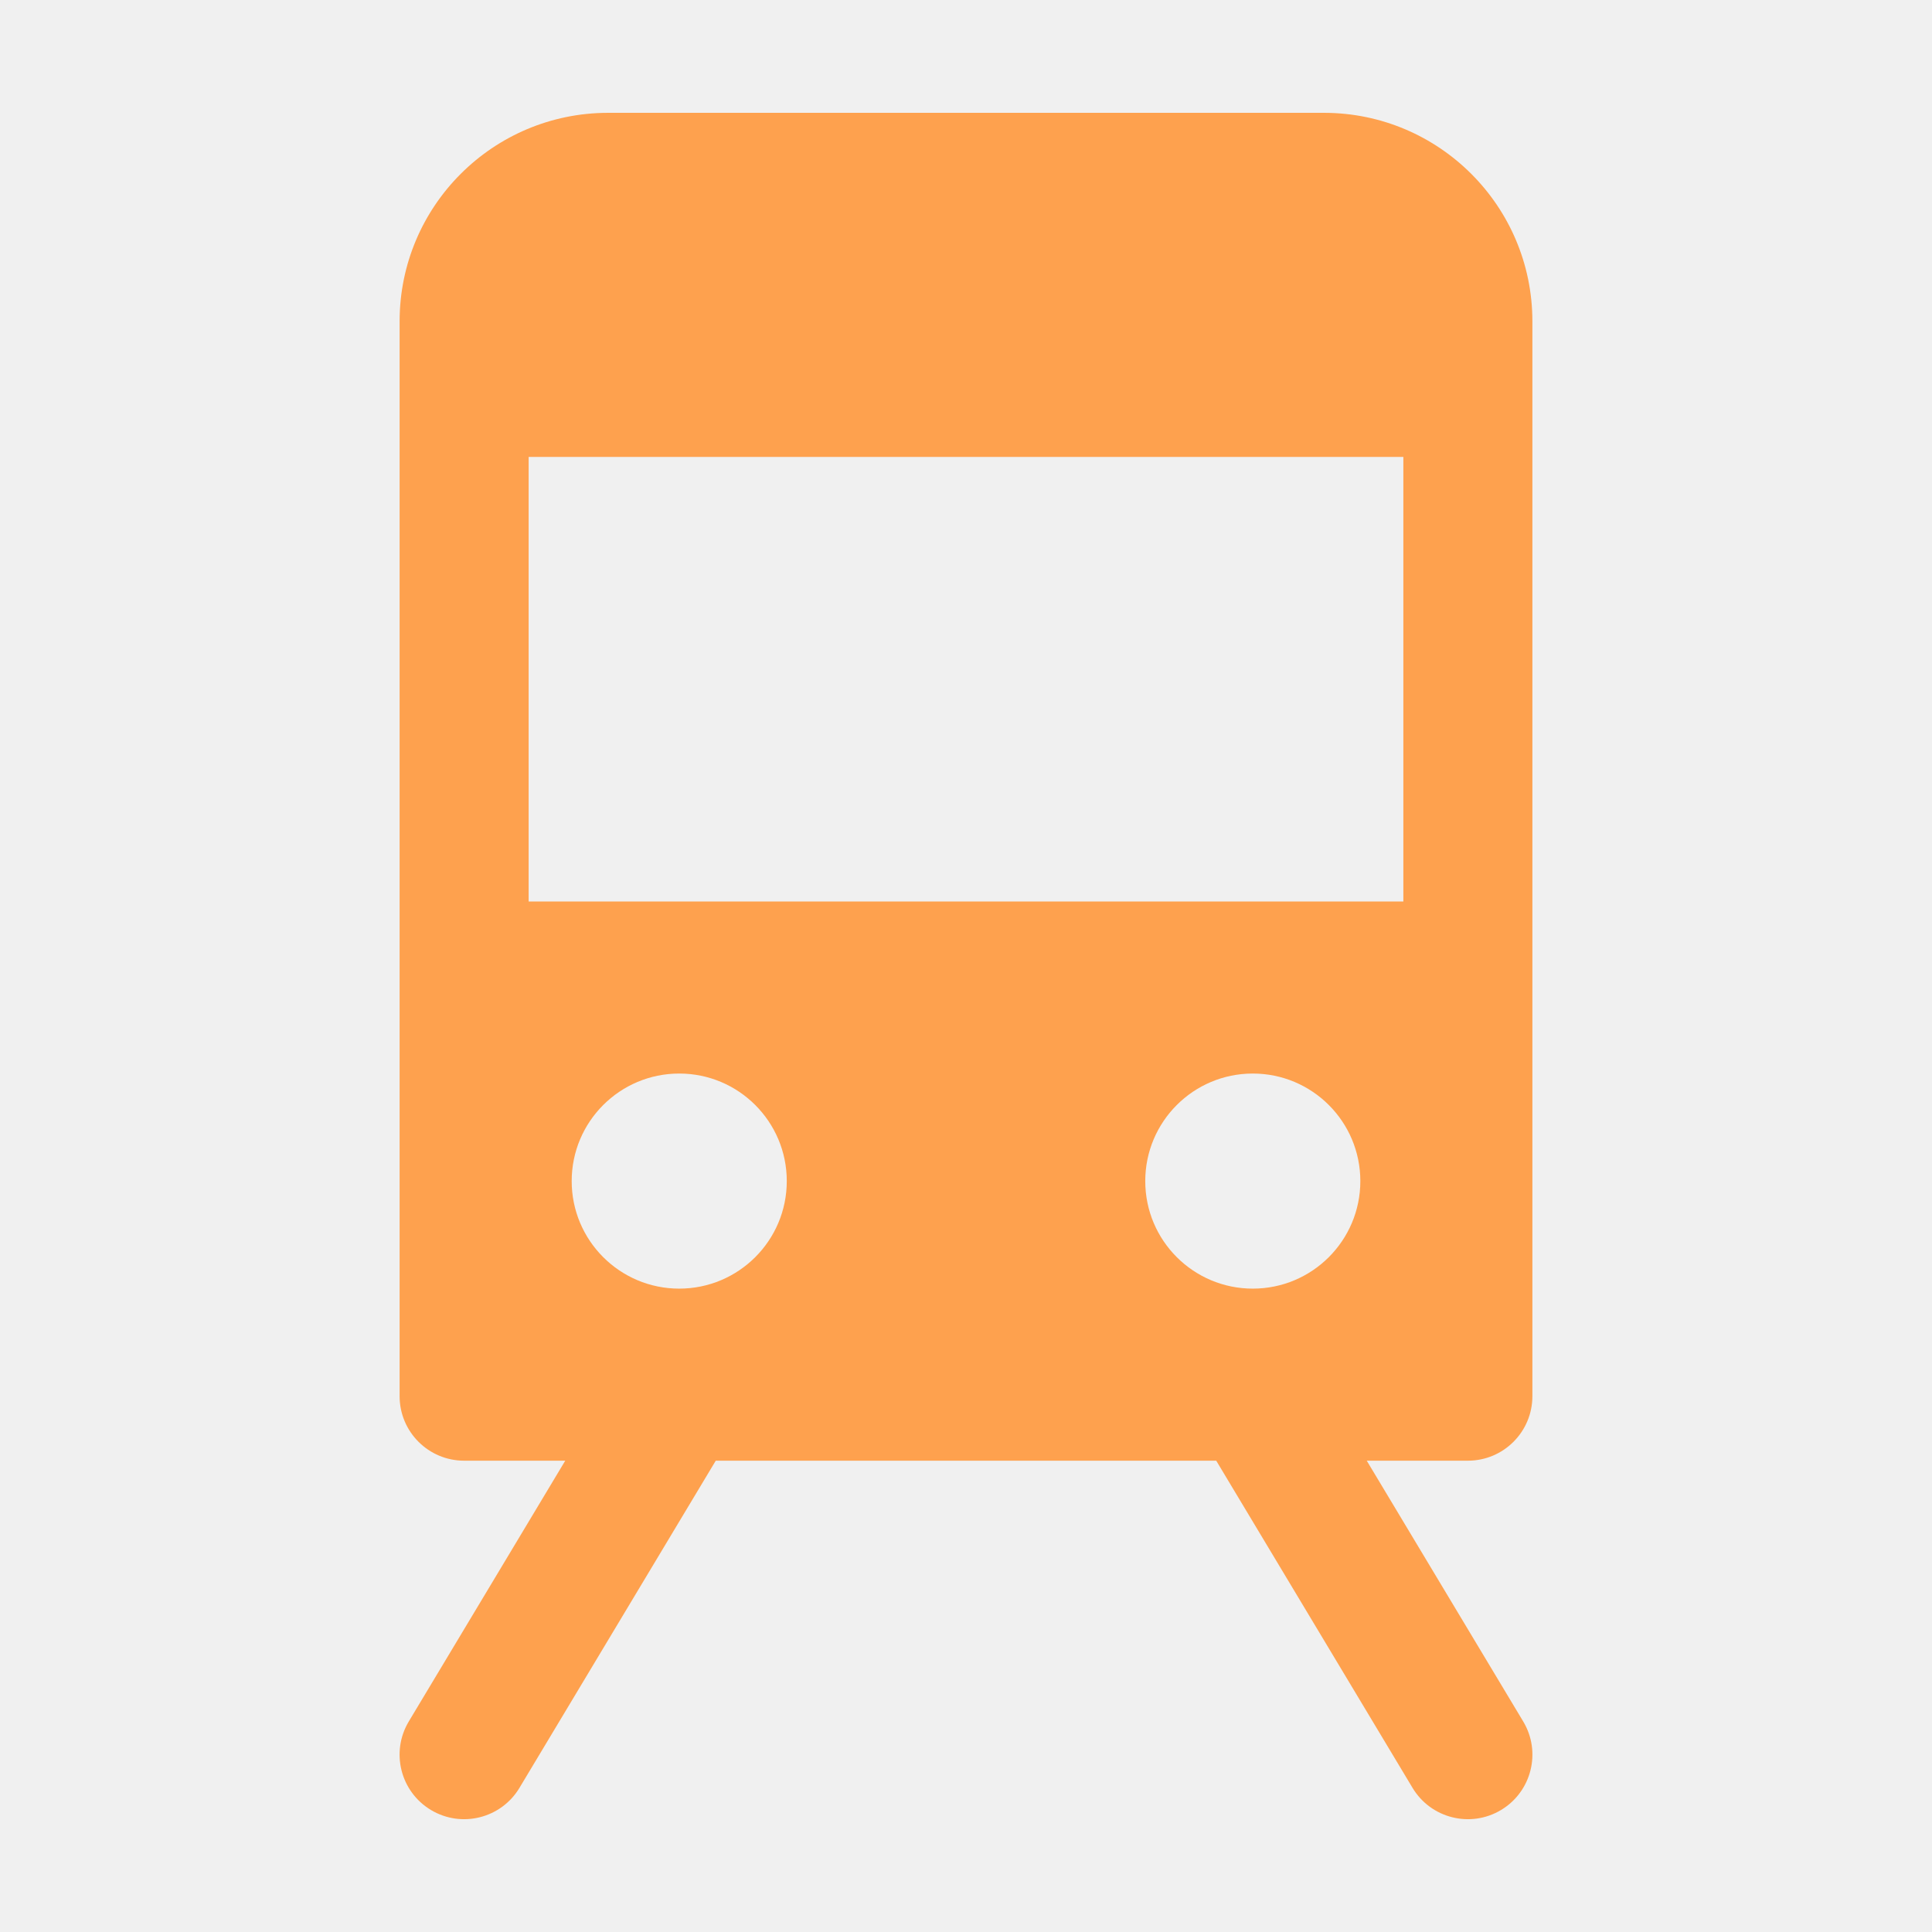
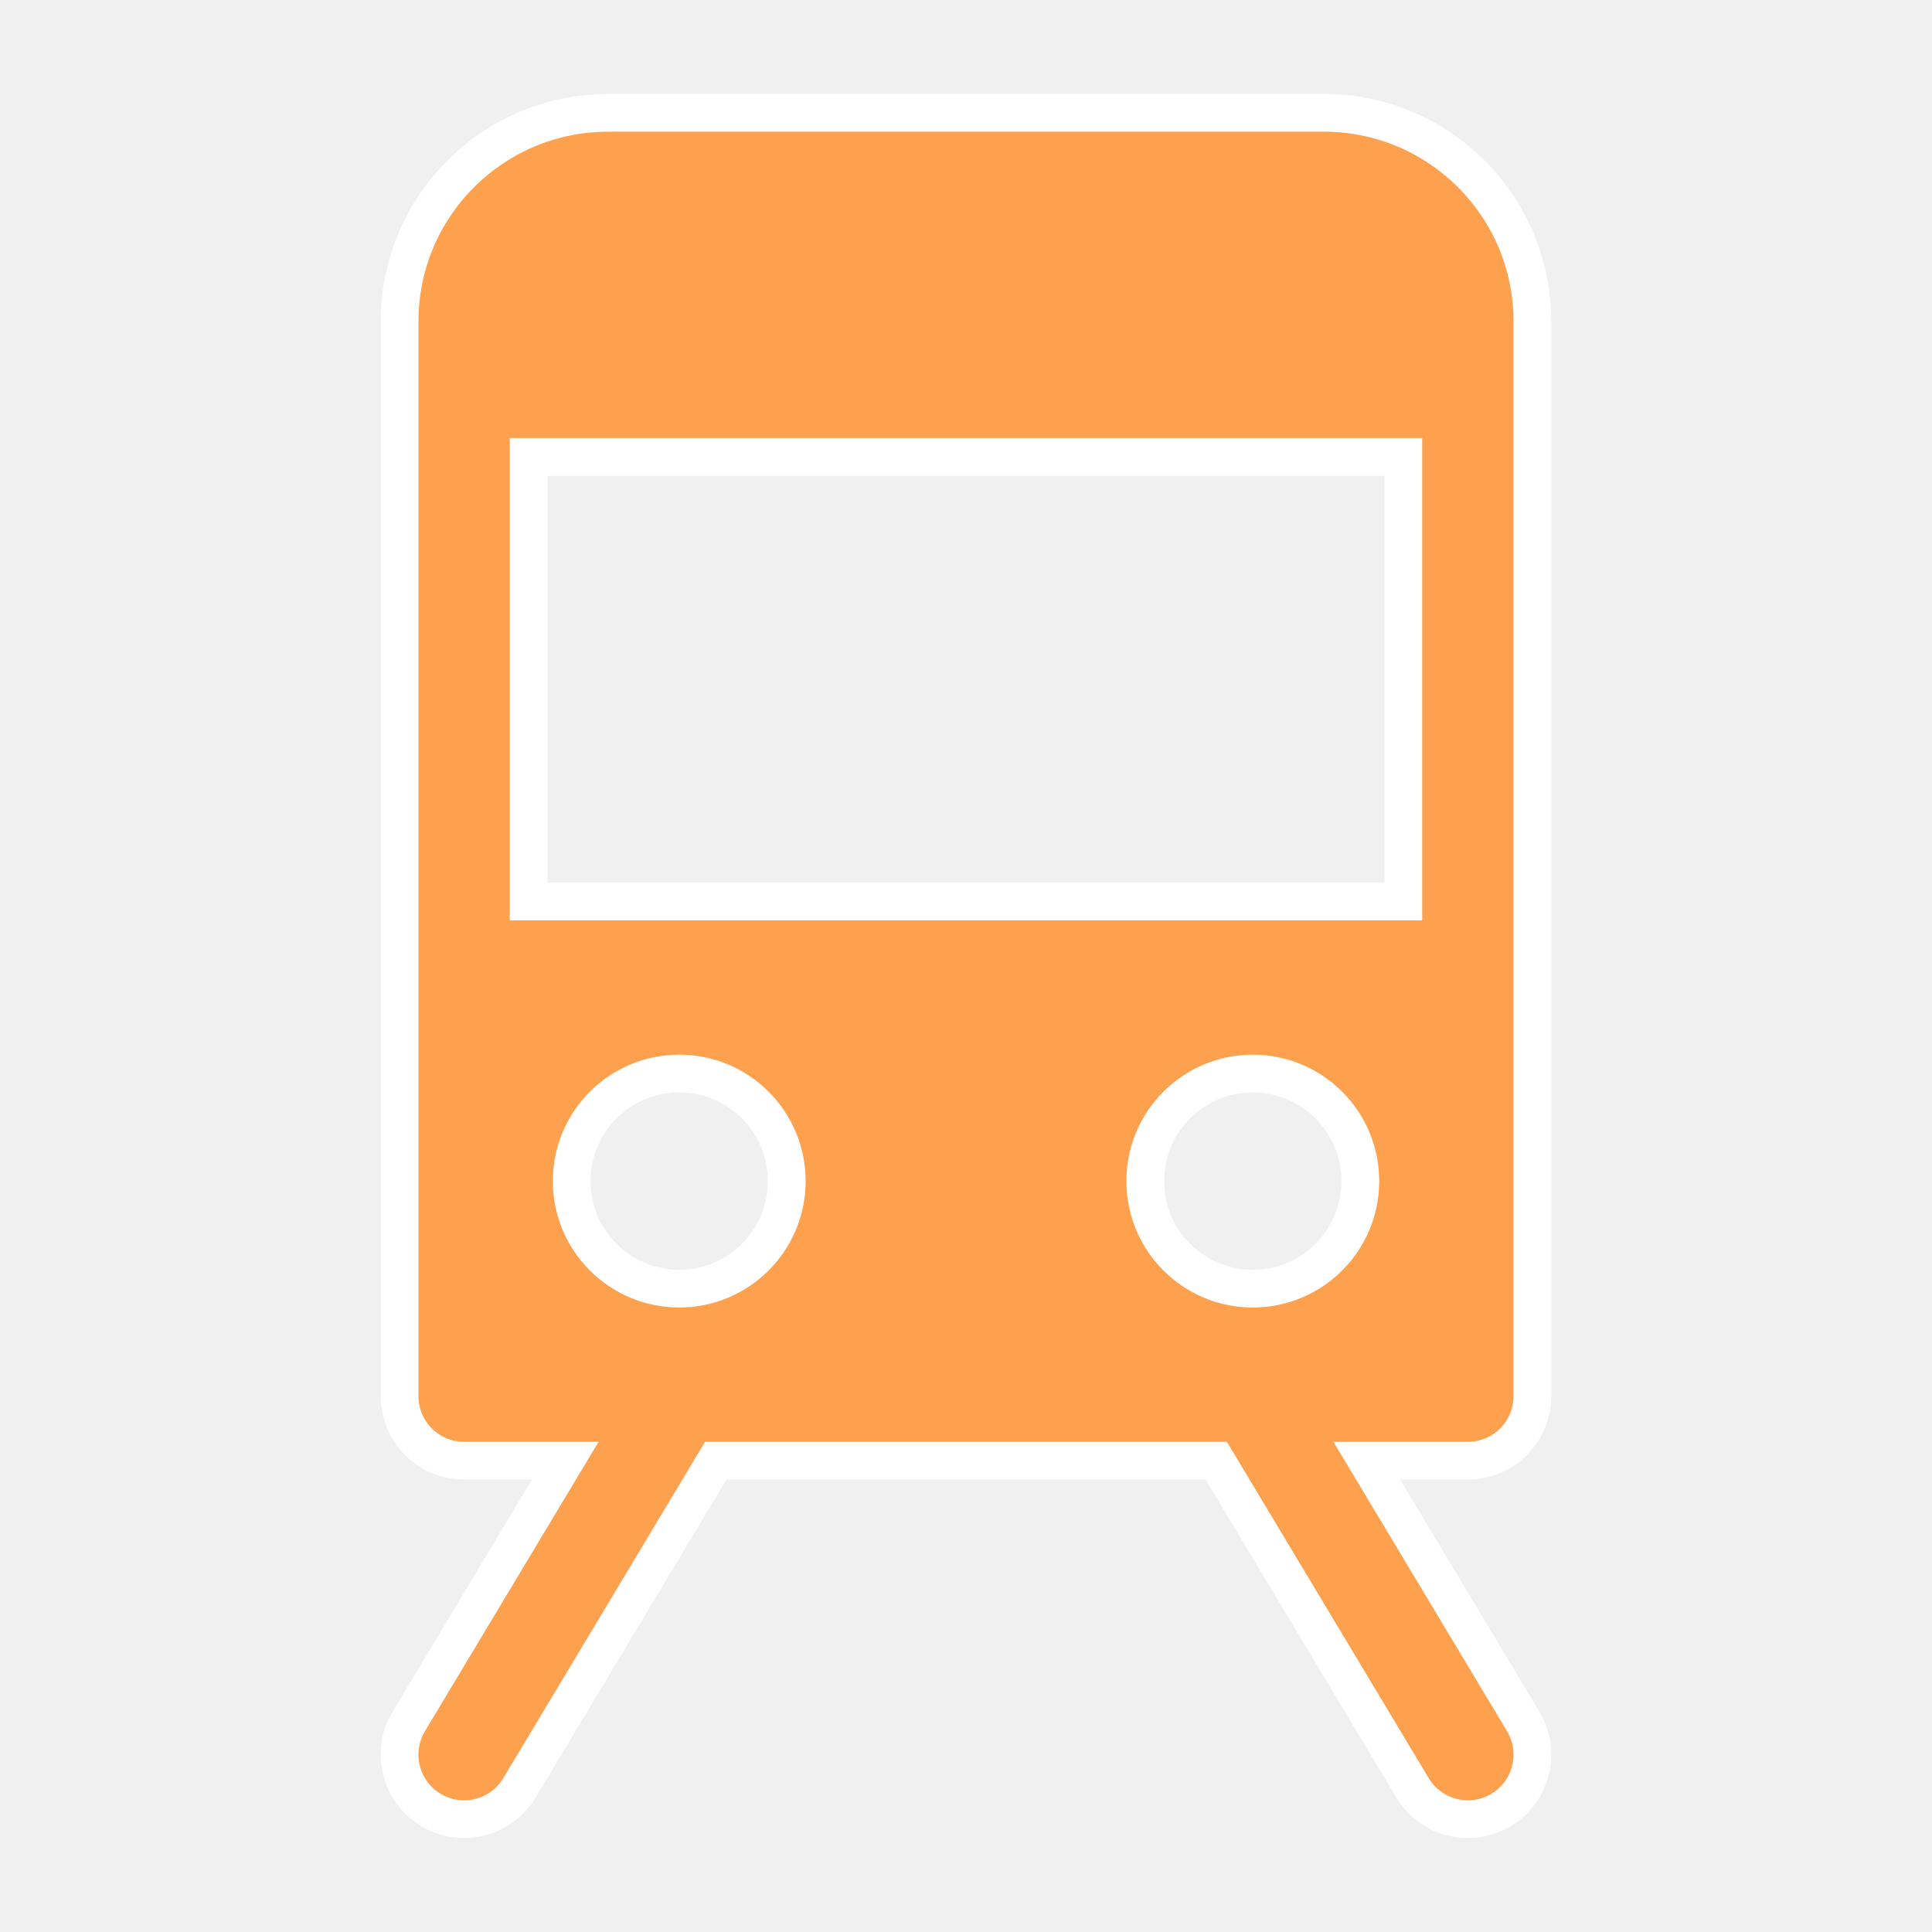
<svg xmlns="http://www.w3.org/2000/svg" viewBox="0 0 512 512">
  <g id="Train">
-     <path fill="#fea14e" d="M406.098,370V85.093a55.257,55.257,0,0,0-55.191-55.191H161.093a55.257,55.257,0,0,0-55.191,55.191V370A17.096,17.096,0,0,0,123,387.098h26.796l-41.464,69.107a17.102,17.102,0,0,0,29.335,17.59l52.018-86.697h132.629l52.018,86.697a17.102,17.102,0,1,0,29.335-17.59l-41.464-69.107H389A17.096,17.096,0,0,0,406.098,370ZM180.004,341.5a28.5,28.5,0,1,1,28.5-28.5A28.499,28.499,0,0,1,180.004,341.5Zm152,0a28.5,28.5,0,1,1,28.5-28.5A28.499,28.499,0,0,1,332.003,341.5Zm39.898-102.598H140.098V121.098H371.902Z" />
+     <path fill="#fea14e" stroke-width="10" stroke="#fff" d="M406.098,370V85.093a55.257,55.257,0,0,0-55.191-55.191H161.093a55.257,55.257,0,0,0-55.191,55.191V370A17.096,17.096,0,0,0,123,387.098h26.796l-41.464,69.107a17.102,17.102,0,0,0,29.335,17.59l52.018-86.697h132.629l52.018,86.697a17.102,17.102,0,1,0,29.335-17.59l-41.464-69.107H389A17.096,17.096,0,0,0,406.098,370ZM180.004,341.5a28.5,28.5,0,1,1,28.5-28.5A28.499,28.499,0,0,1,180.004,341.5Zm152,0a28.5,28.5,0,1,1,28.5-28.5A28.499,28.499,0,0,1,332.003,341.5Zm39.898-102.598H140.098V121.098H371.902Z" />
  </g>
</svg>
